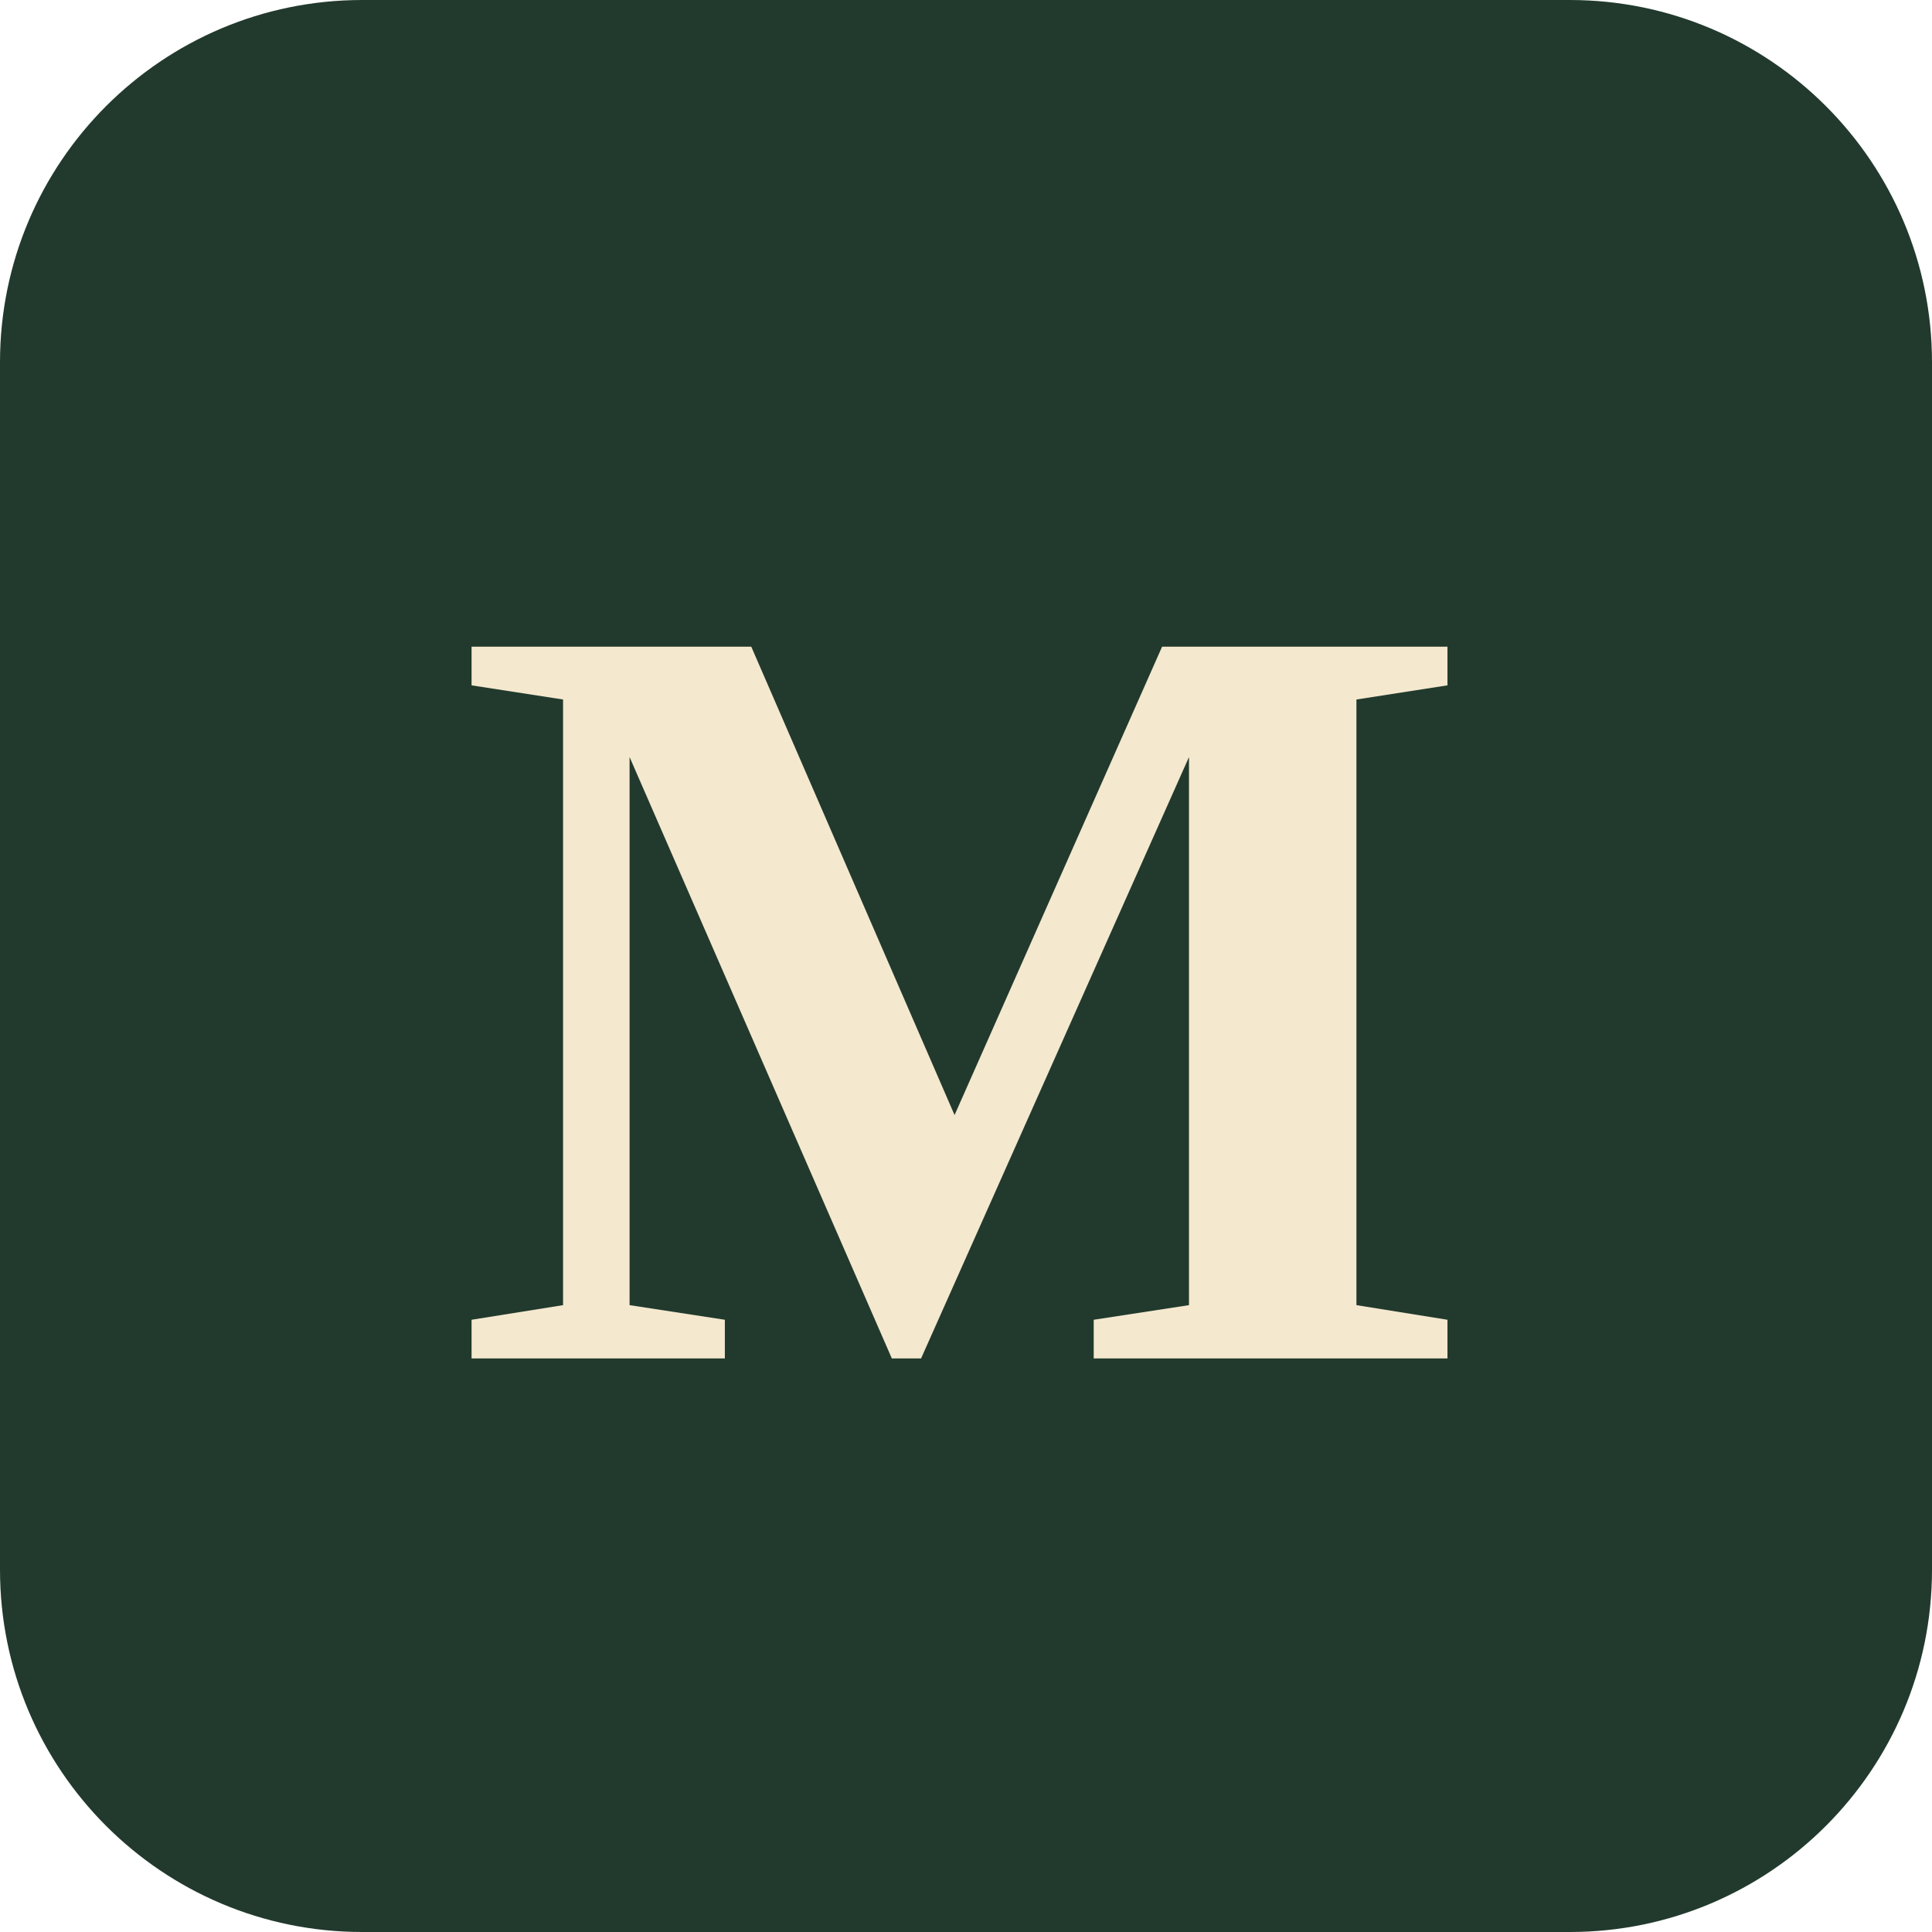
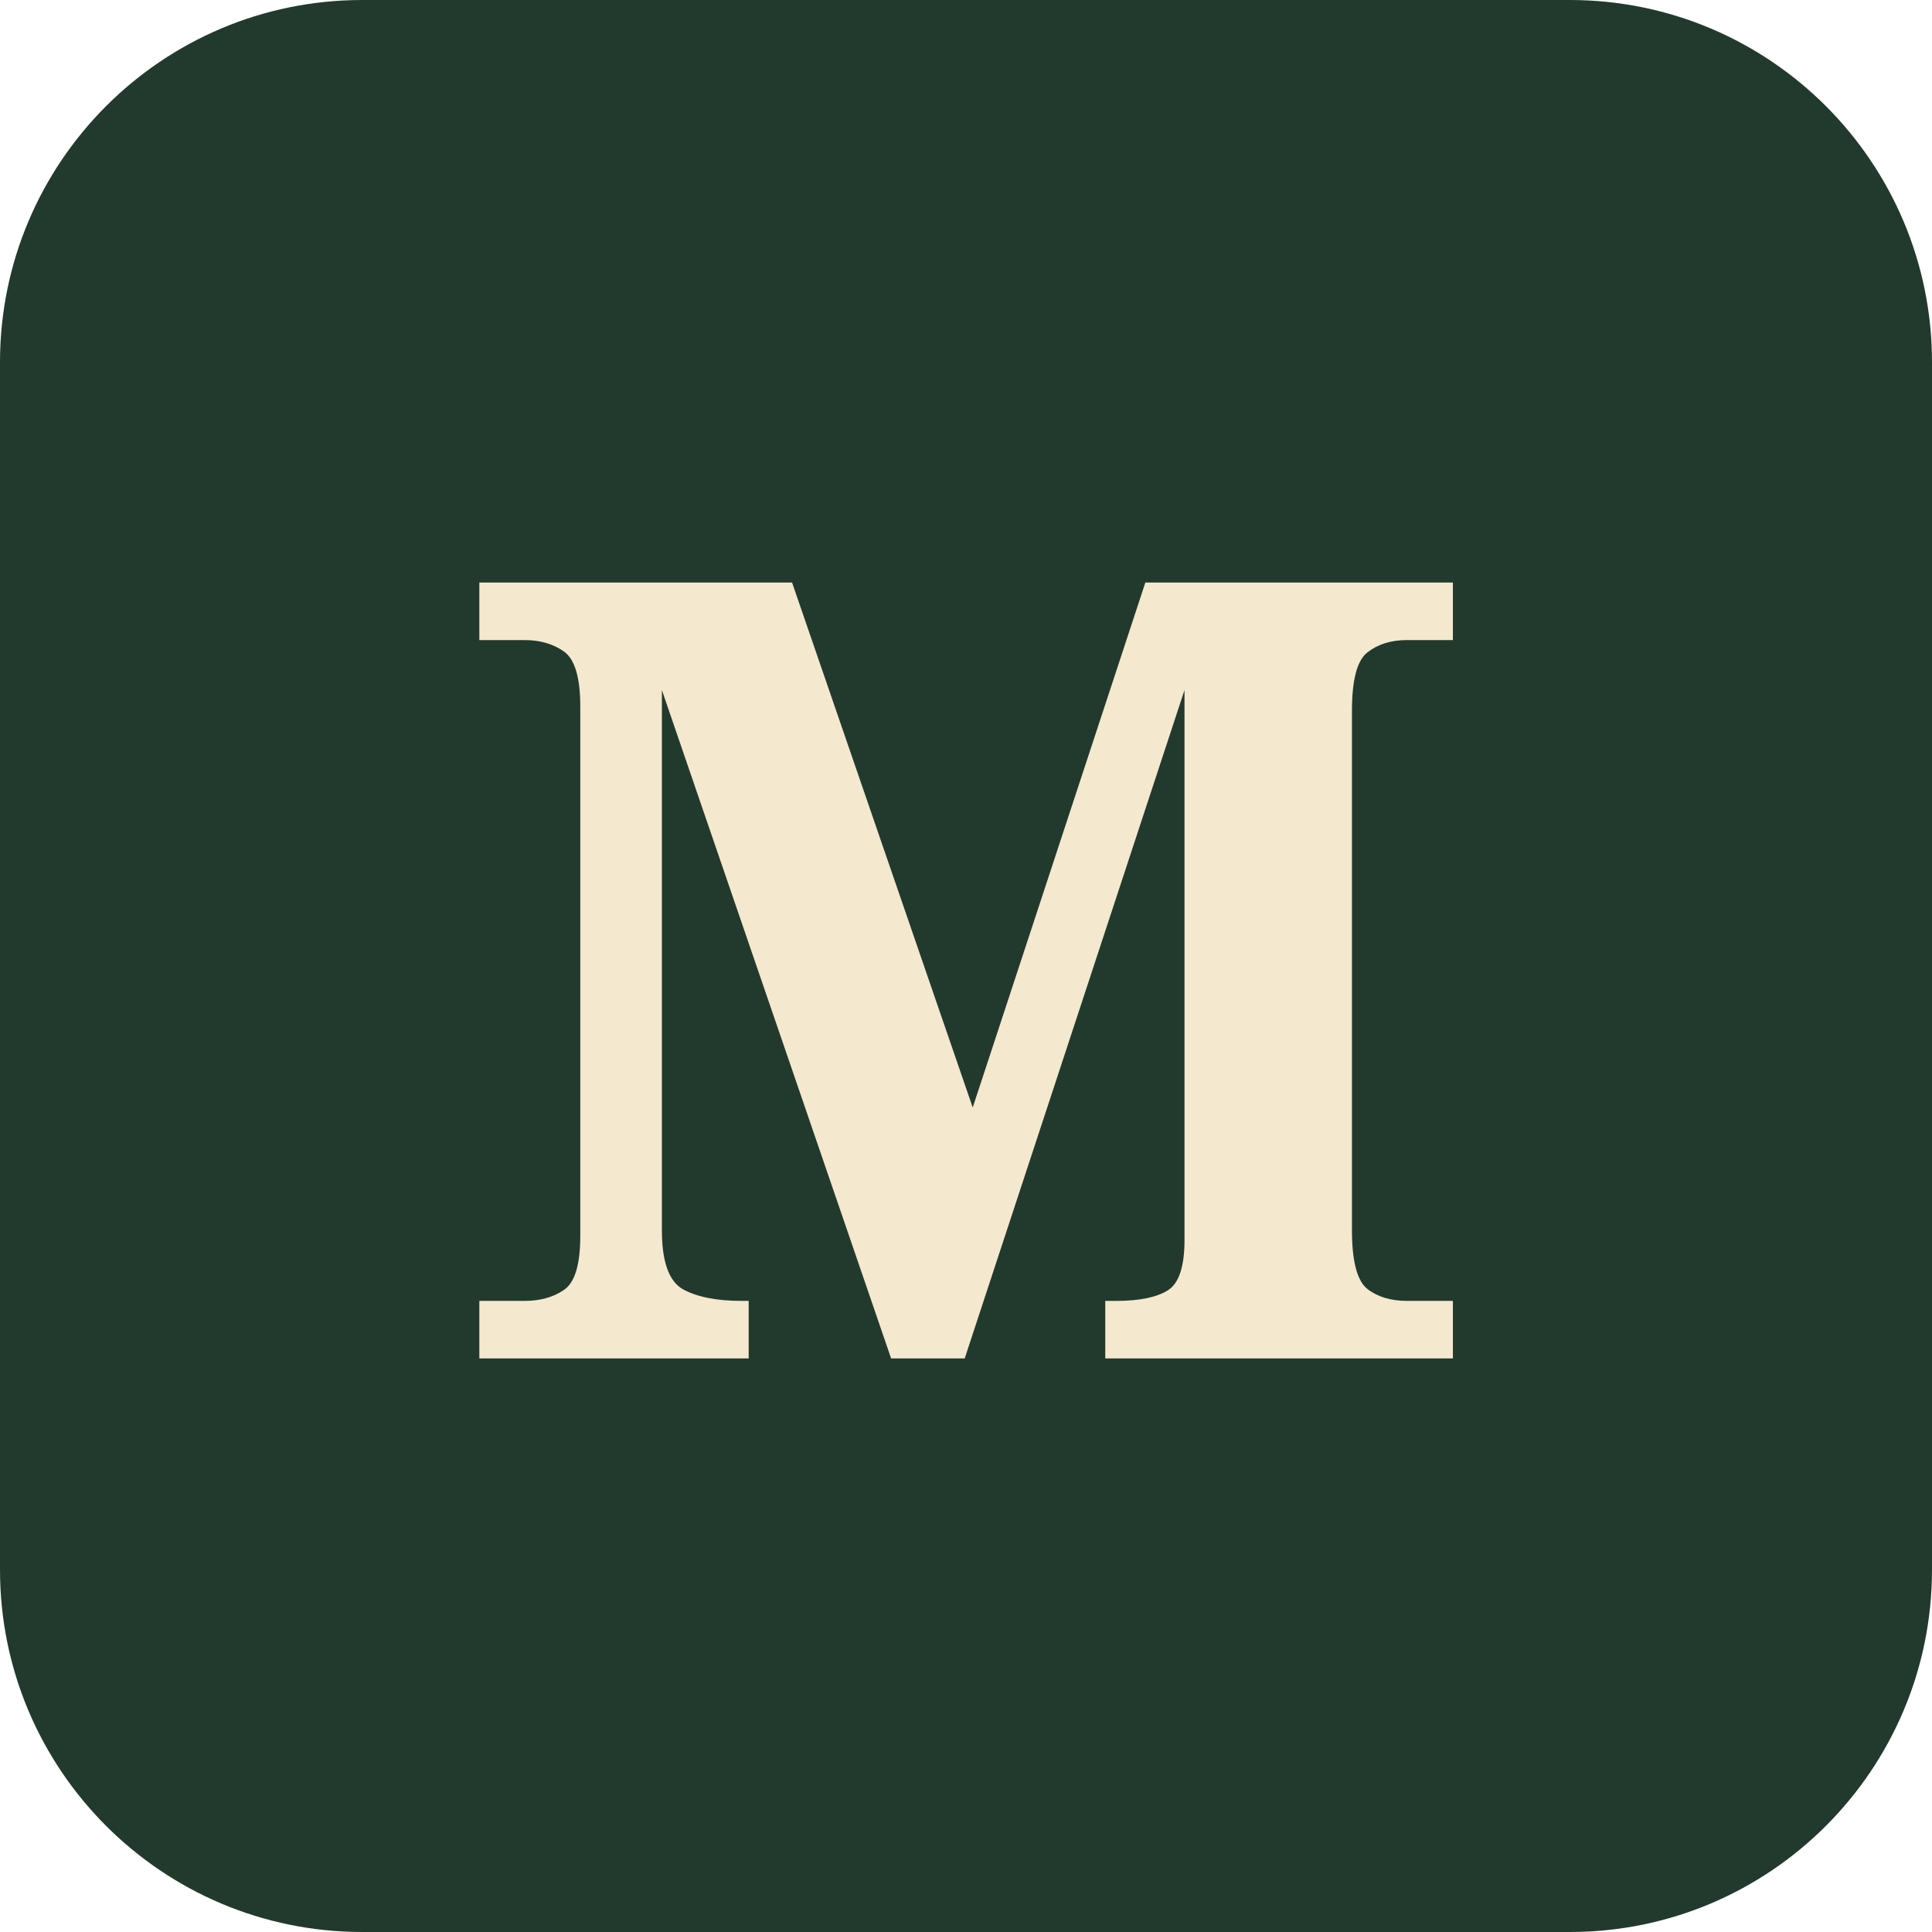
<svg xmlns="http://www.w3.org/2000/svg" viewBox="0 0 64 64">
  <rect width="64" height="64" rx="12" fill="#223a2d" />
-   <text x="32" y="45" font-family="Georgia, 'Times New Roman', serif" font-size="36" font-weight="bold" fill="#f4e8cf" text-anchor="middle">M</text>
+   <text x="32" y="45" font-family="Georgia,serif" font-size="36" font-weight="bold" fill="#f4e8cf" text-anchor="middle">M</text>
</svg>
